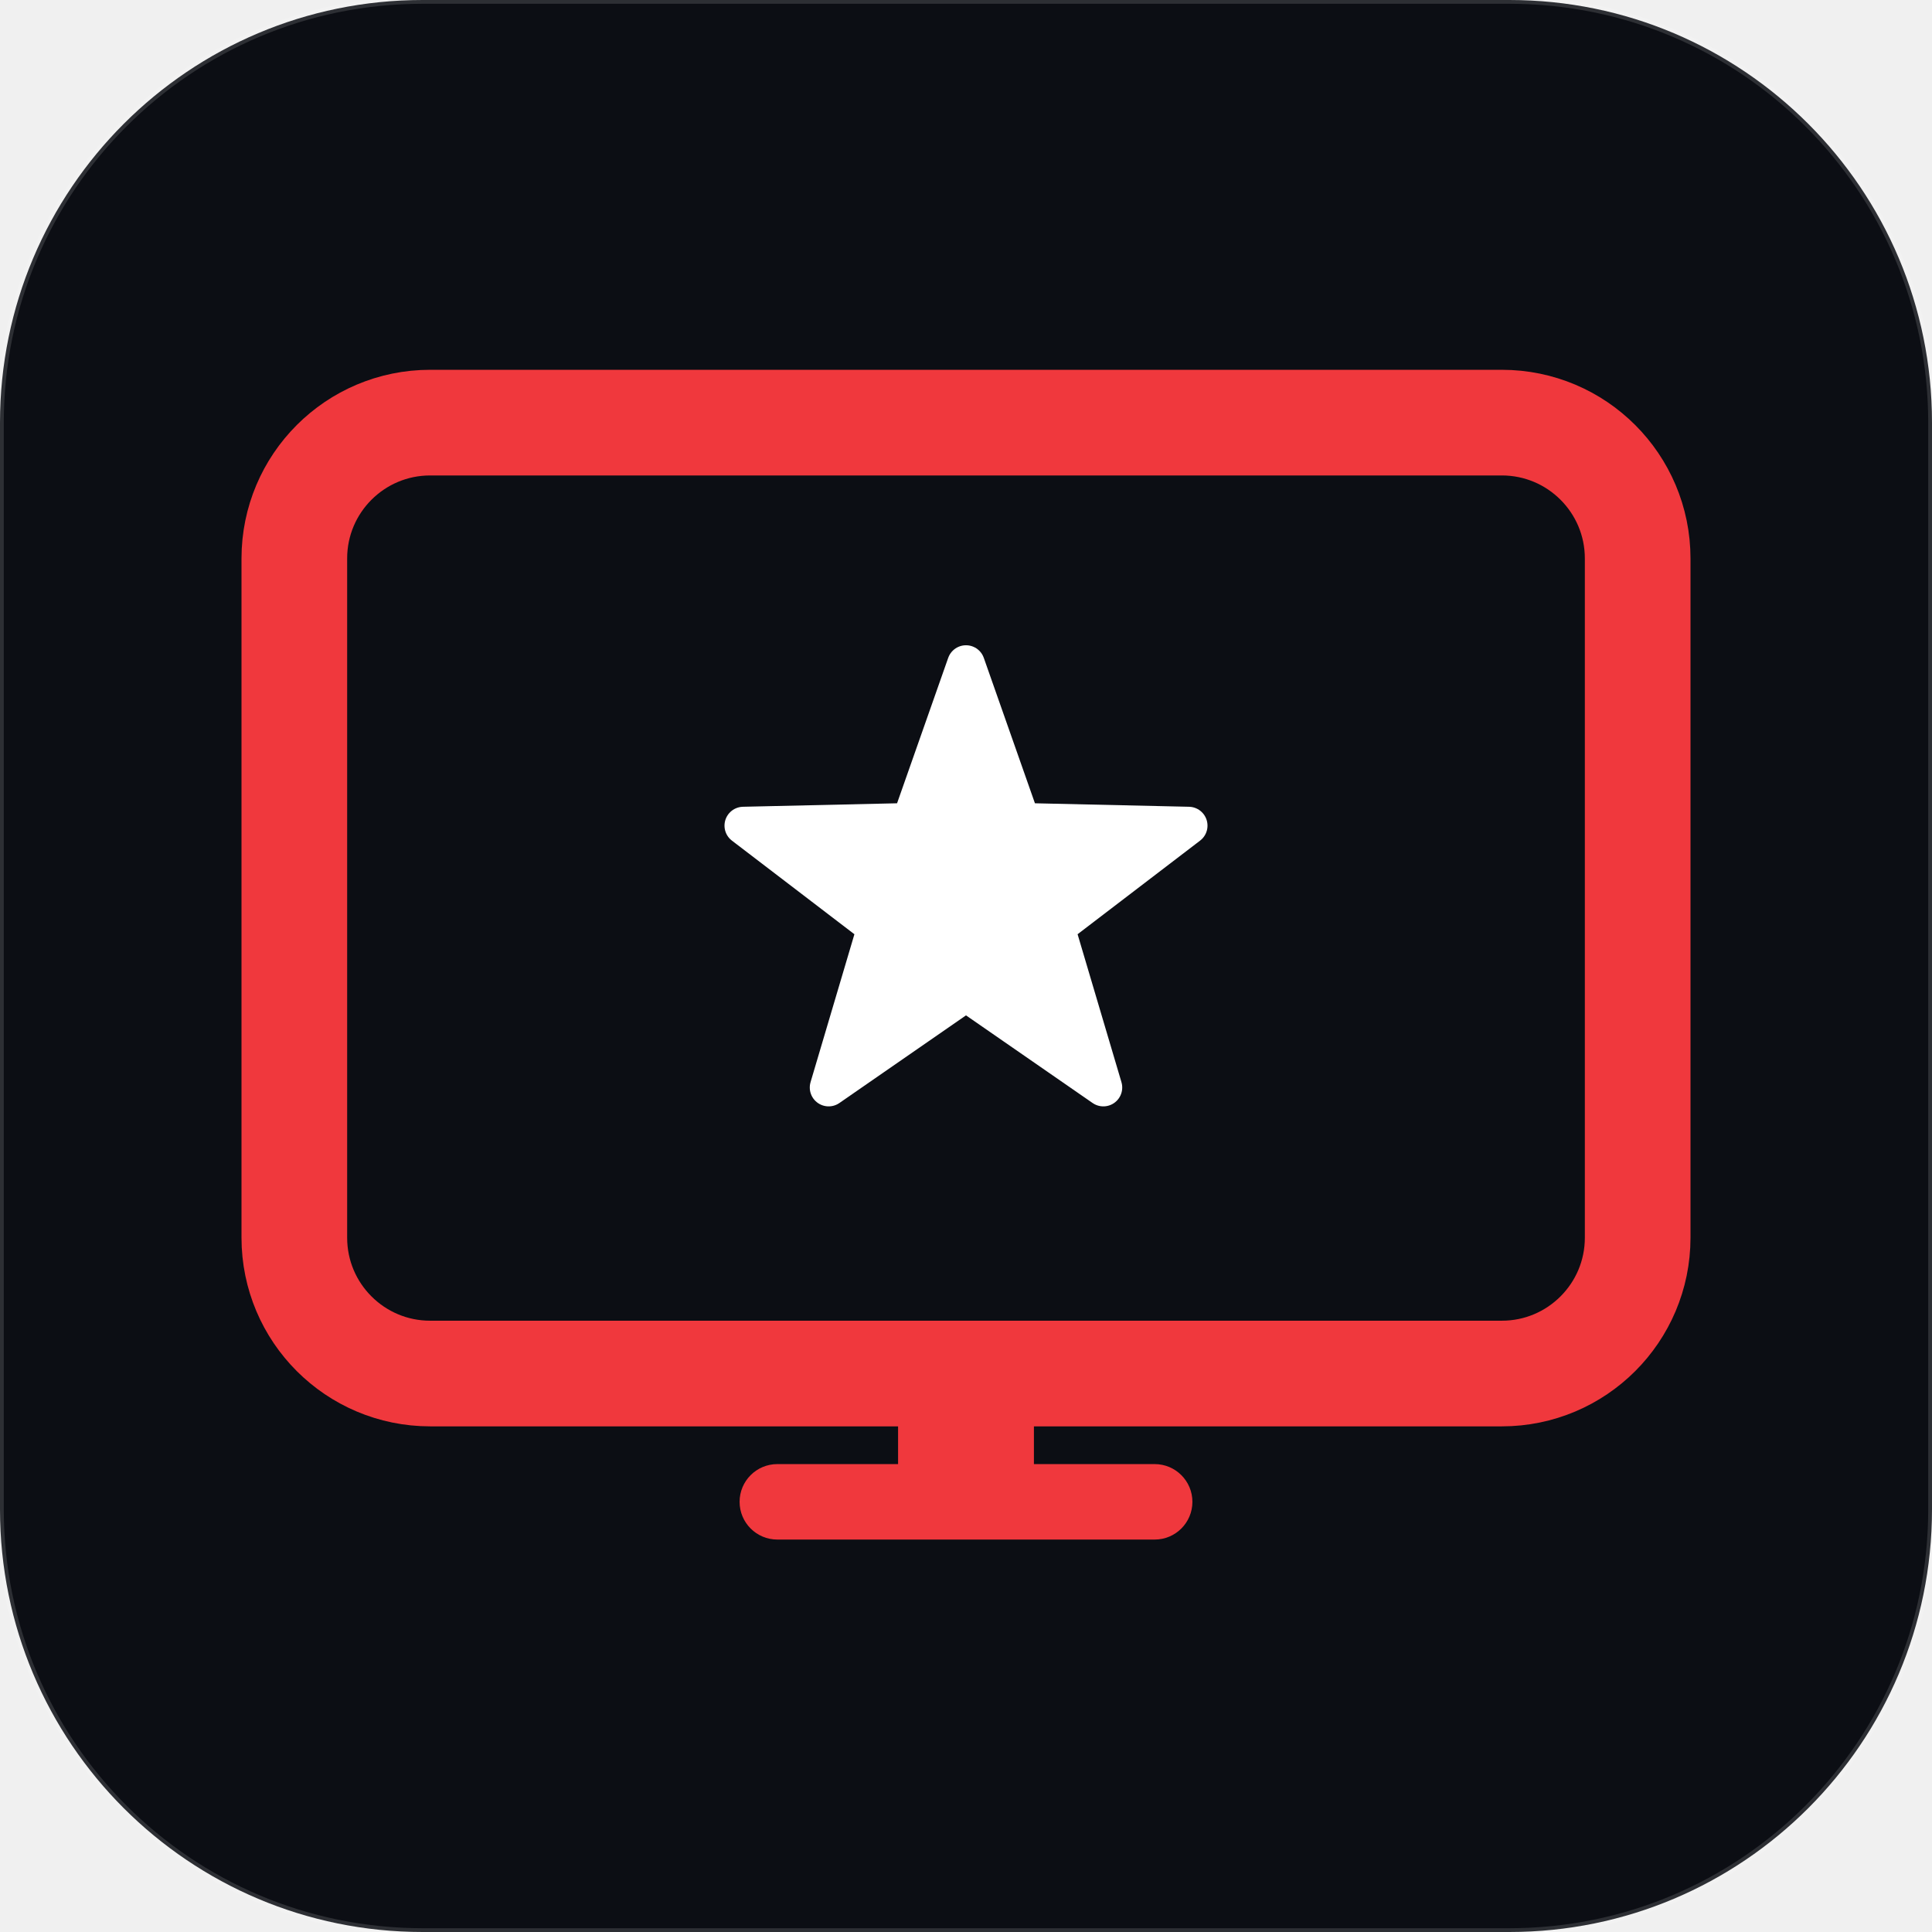
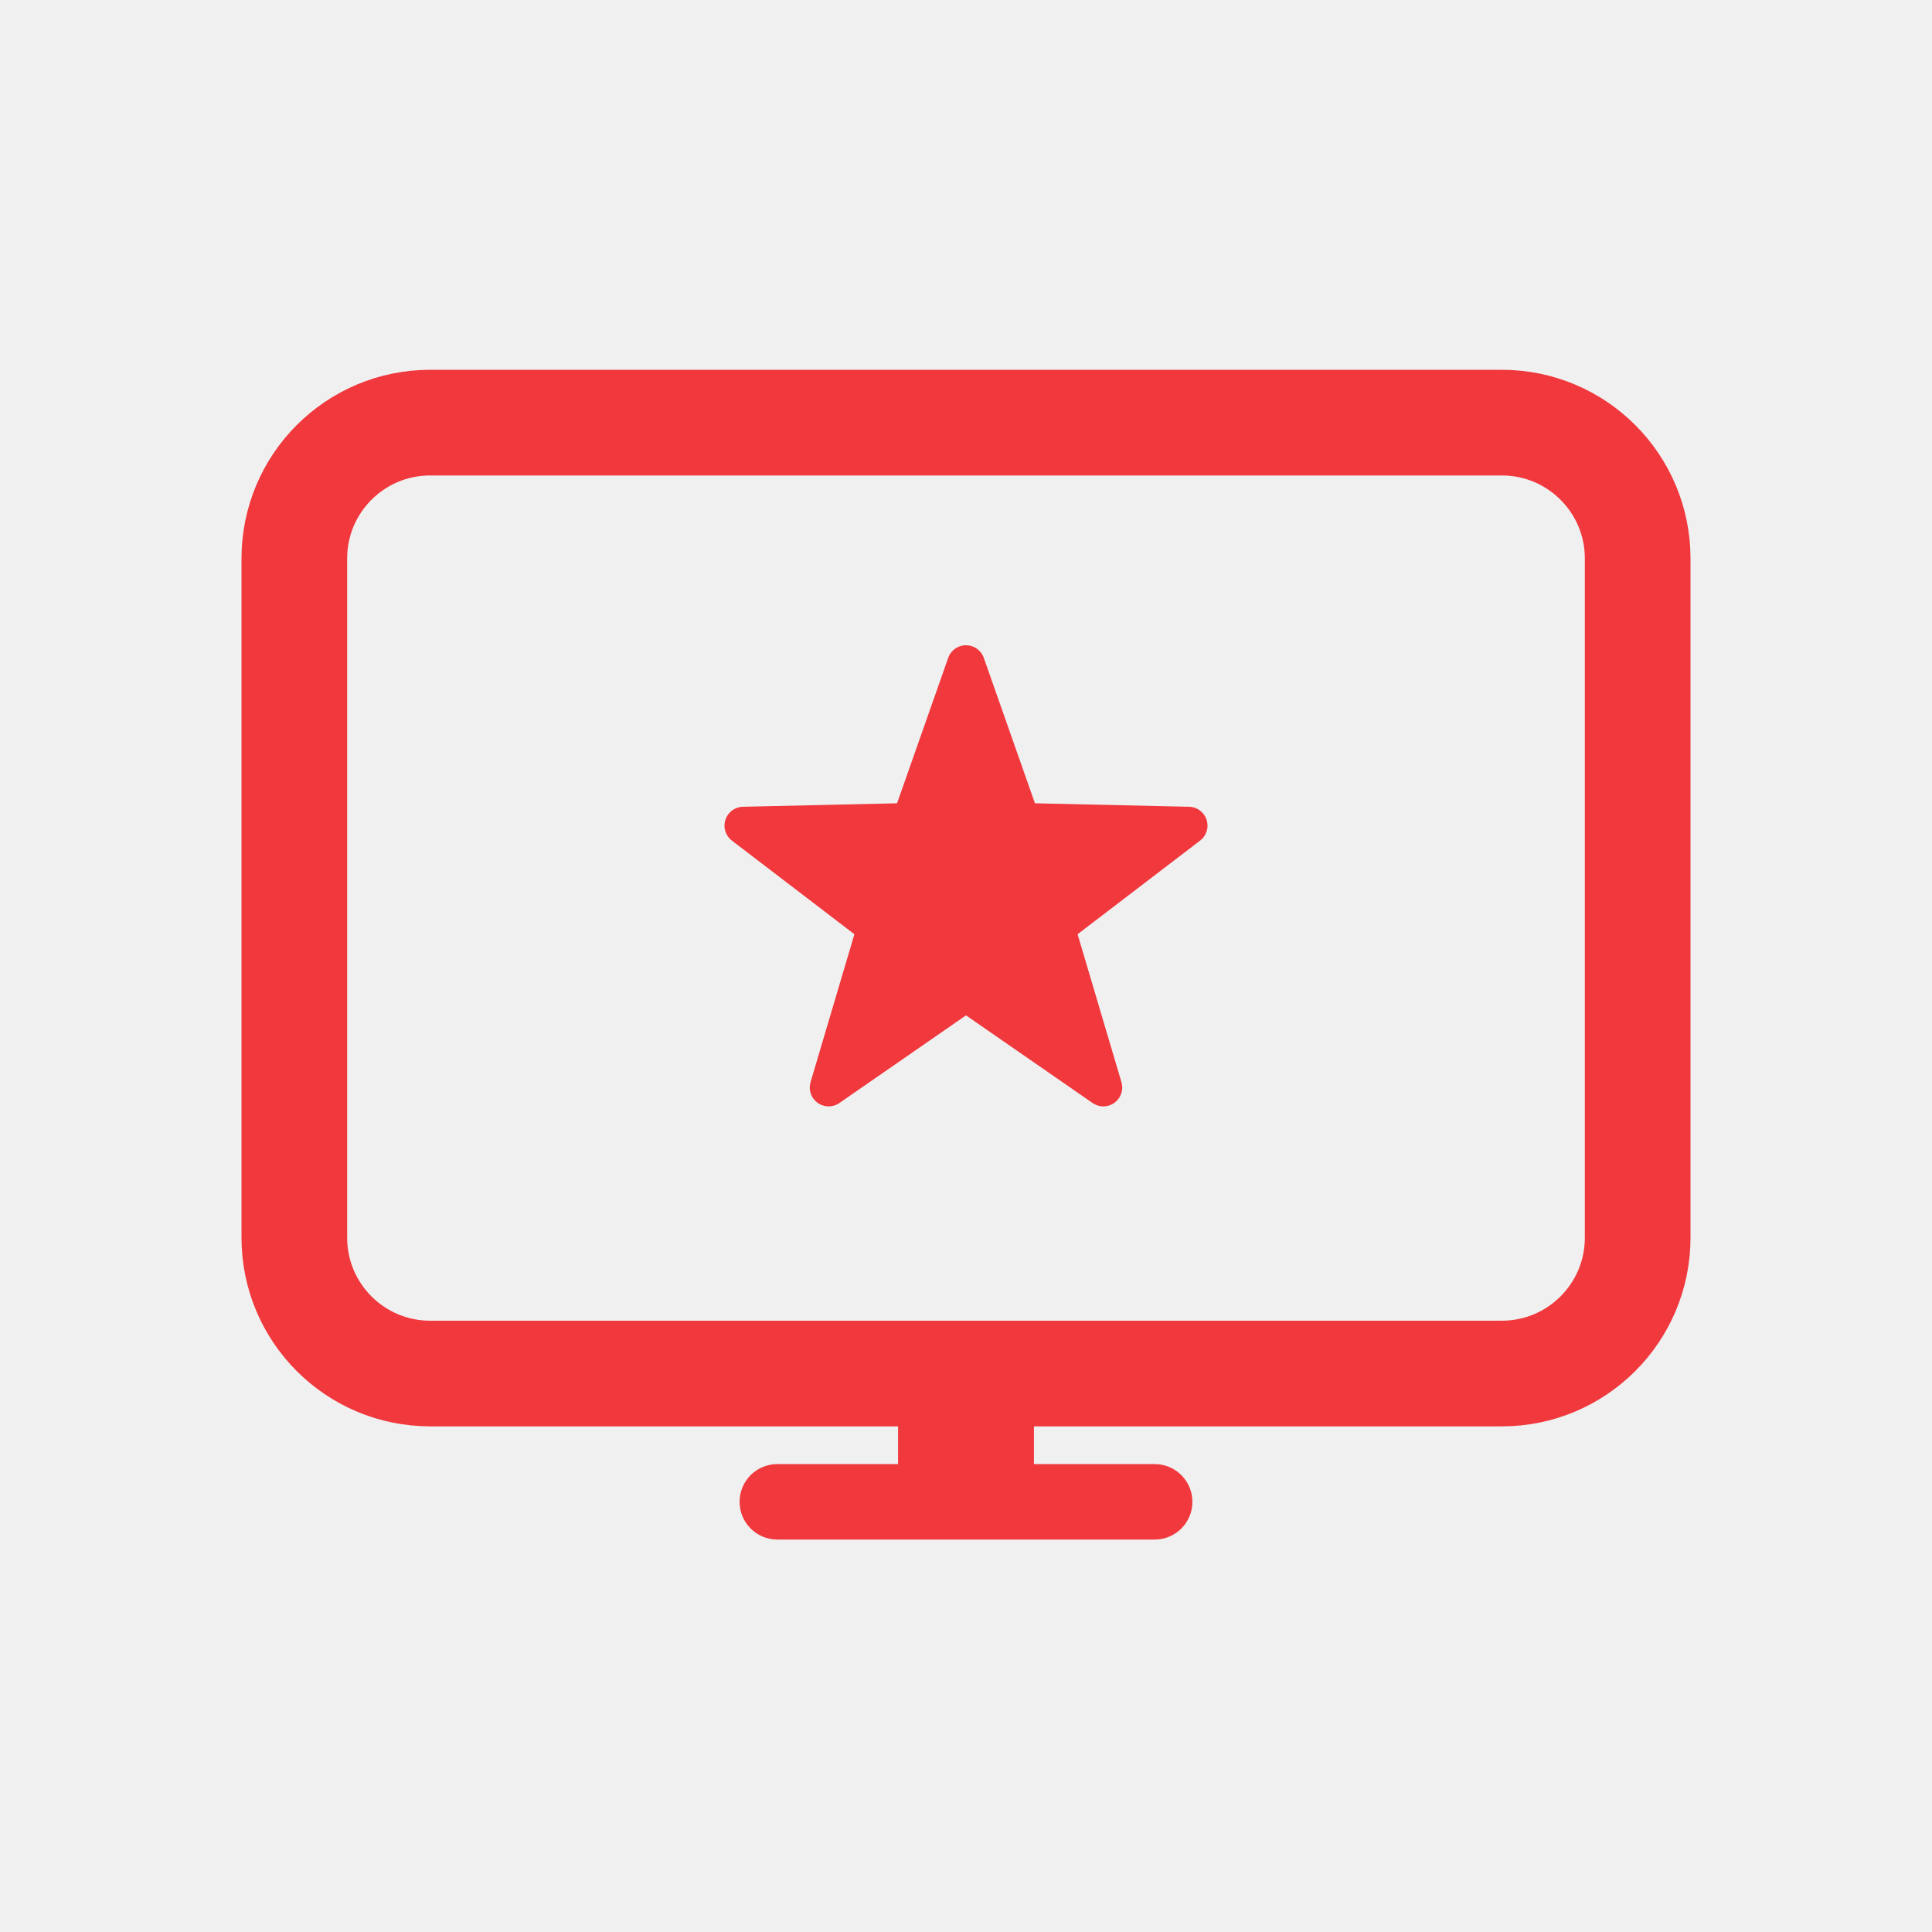
<svg xmlns="http://www.w3.org/2000/svg" viewBox="0 0 512 512">
-   <rect width="512" height="512" rx="112" fill="#0C0E14" stroke="rgba(255,255,255,0.14)" stroke-width="2" />
-   <rect x="78" y="112" width="356" height="252" rx="36" fill="none" stroke="#F0383D" stroke-width="28" />
-   <path d="M256 176 L270.7 217.8 L315 218.8 L279.8 245.7 L292.4 288.2 L256 263 L219.6 288.2 L232.2 245.7 L197 218.8 L241.3 217.8 Z" fill="#fff" stroke="#fff" stroke-width="10" stroke-linejoin="round" />
-   <rect x="238" y="364" width="36" height="26" fill="#F0383D" />
-   <rect x="196" y="388" width="120" height="20" rx="10" fill="#F0383D" />
+   <g>
+     <rect x="78" y="112" width="356" height="252" rx="36" fill="none" stroke="#F0383D" stroke-width="28" />
+     <path d="M256 176 L270.7 217.8 L315 218.8 L279.8 245.7 L292.4 288.2 L256 263 L219.6 288.2 L232.2 245.7 L197 218.8 L241.3 217.8 Z" fill="#F0383D" stroke="#F0383D" stroke-width="10" stroke-linejoin="round" />
+     <rect x="238" y="364" width="36" height="26" fill="#F0383D" />
+     <rect x="196" y="388" width="120" height="20" rx="10" fill="#F0383D" />
+   </g>
</svg>
